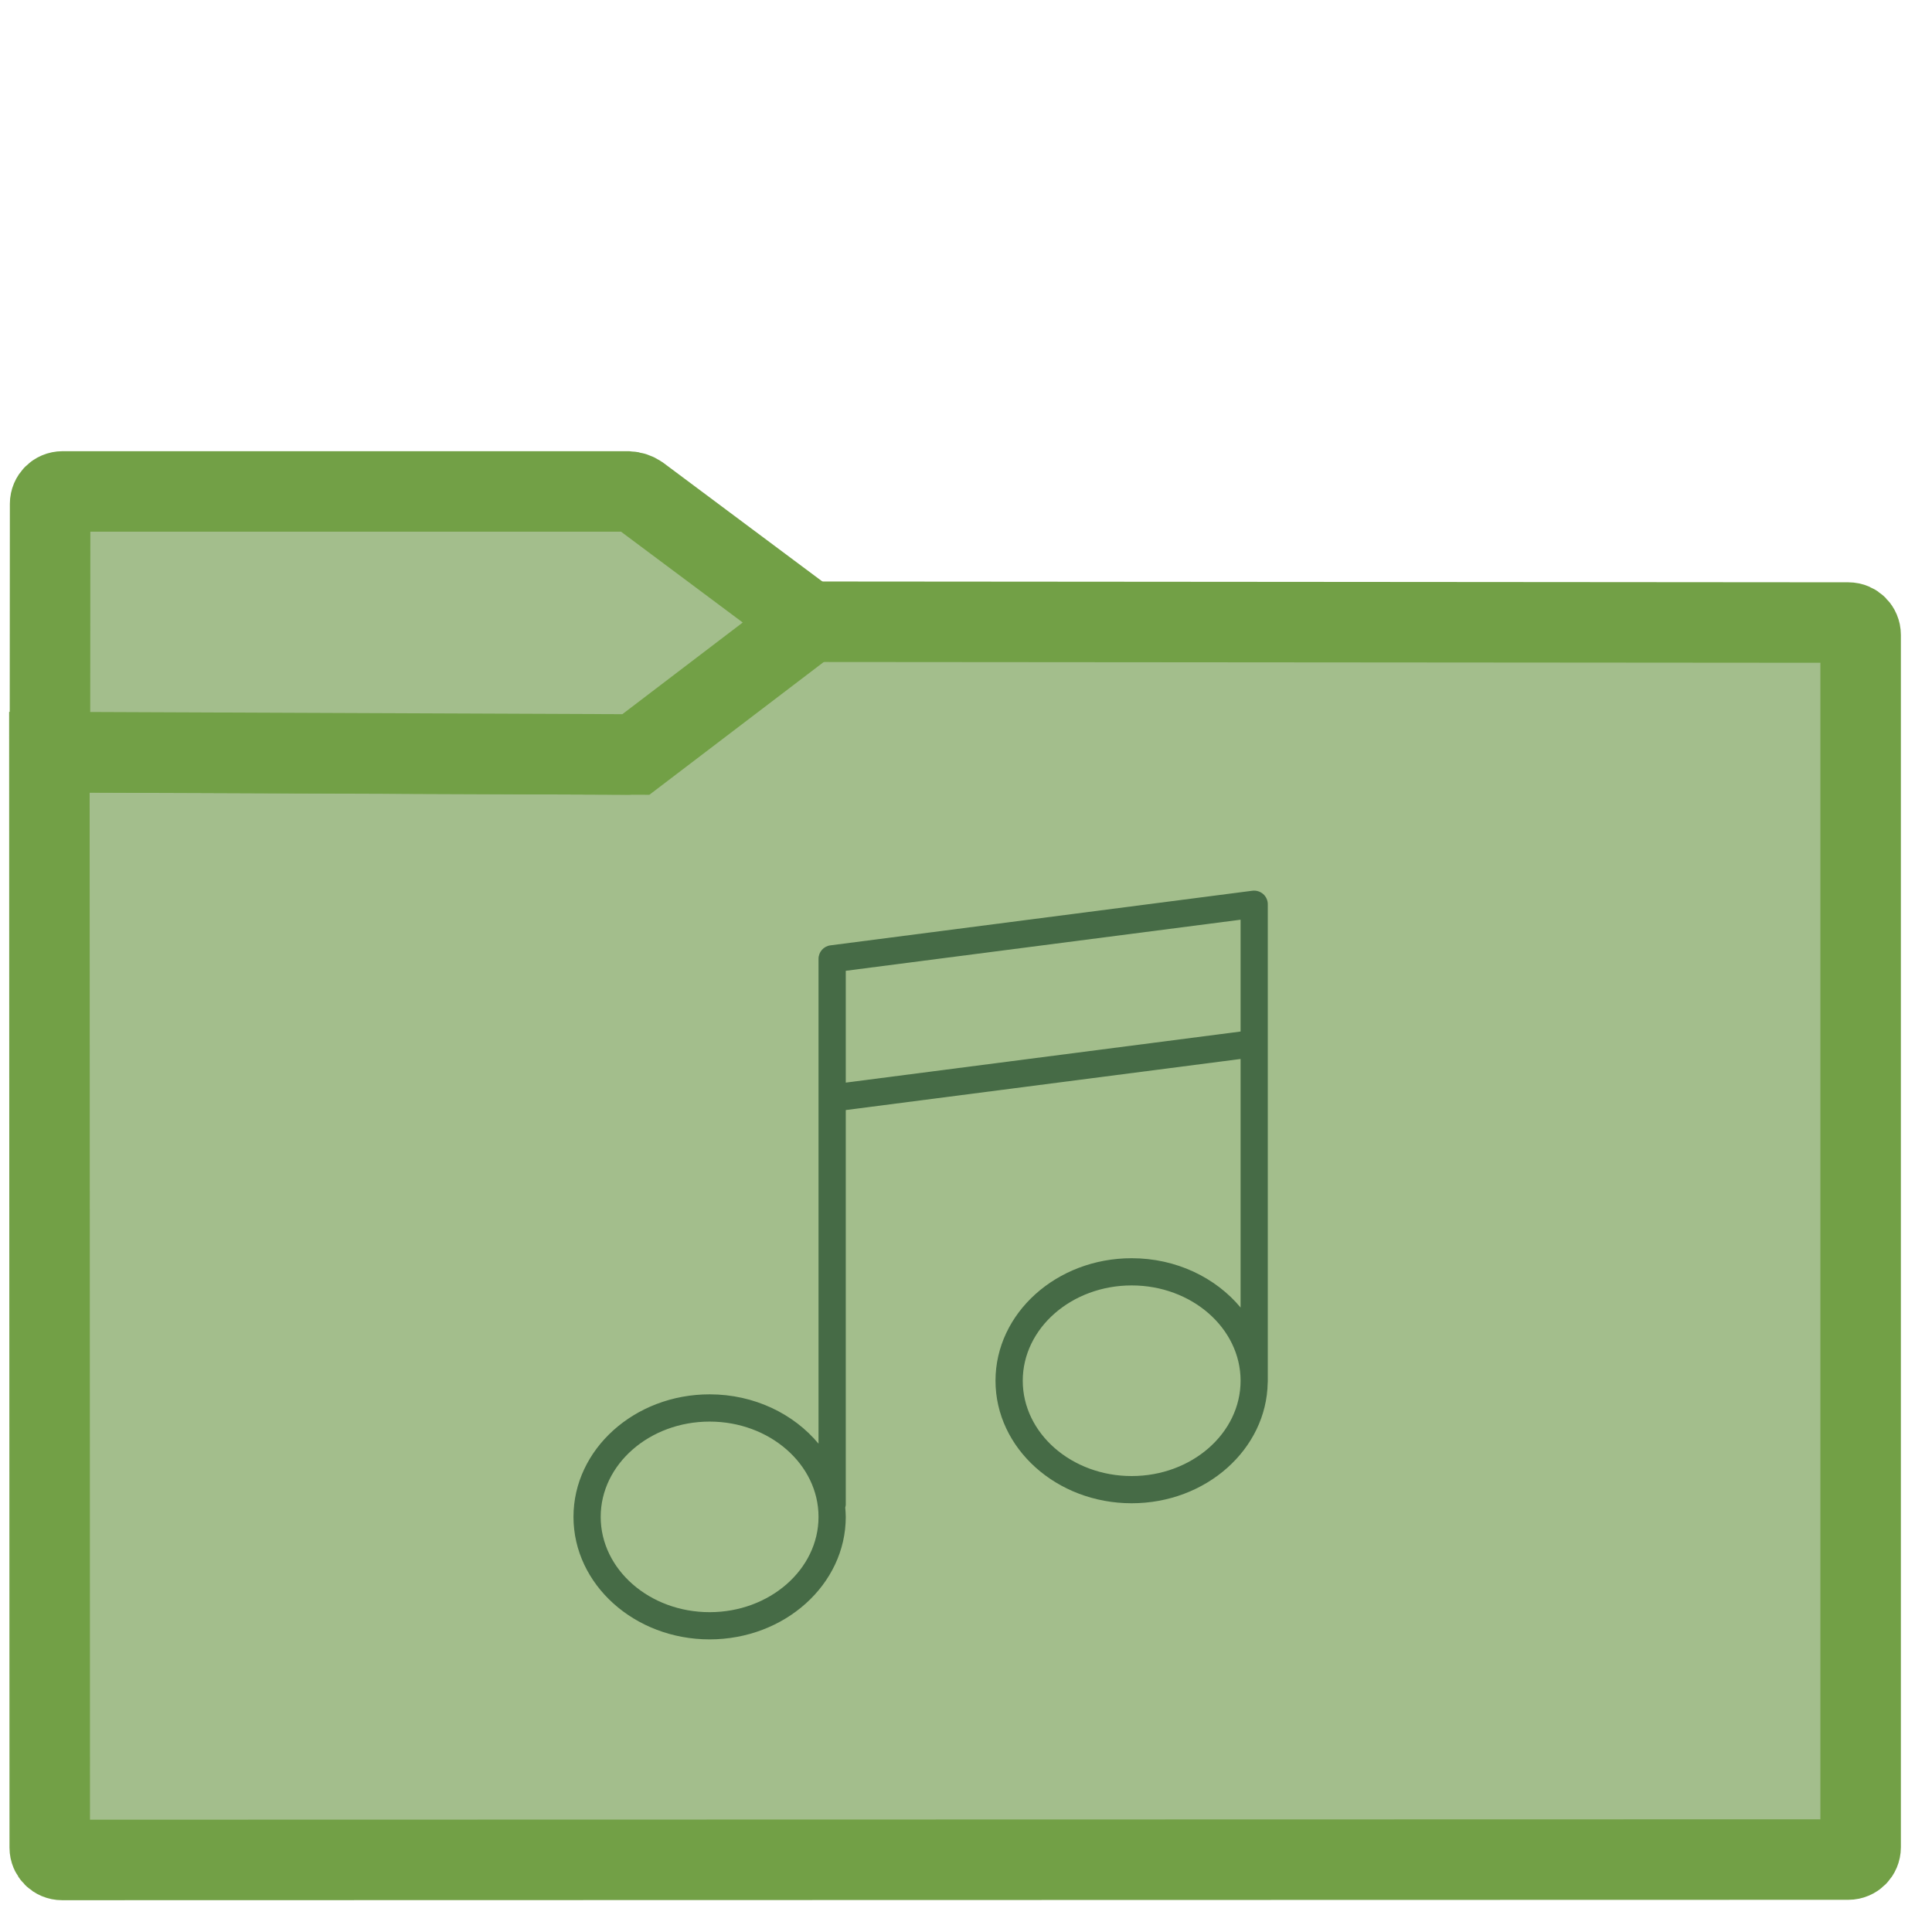
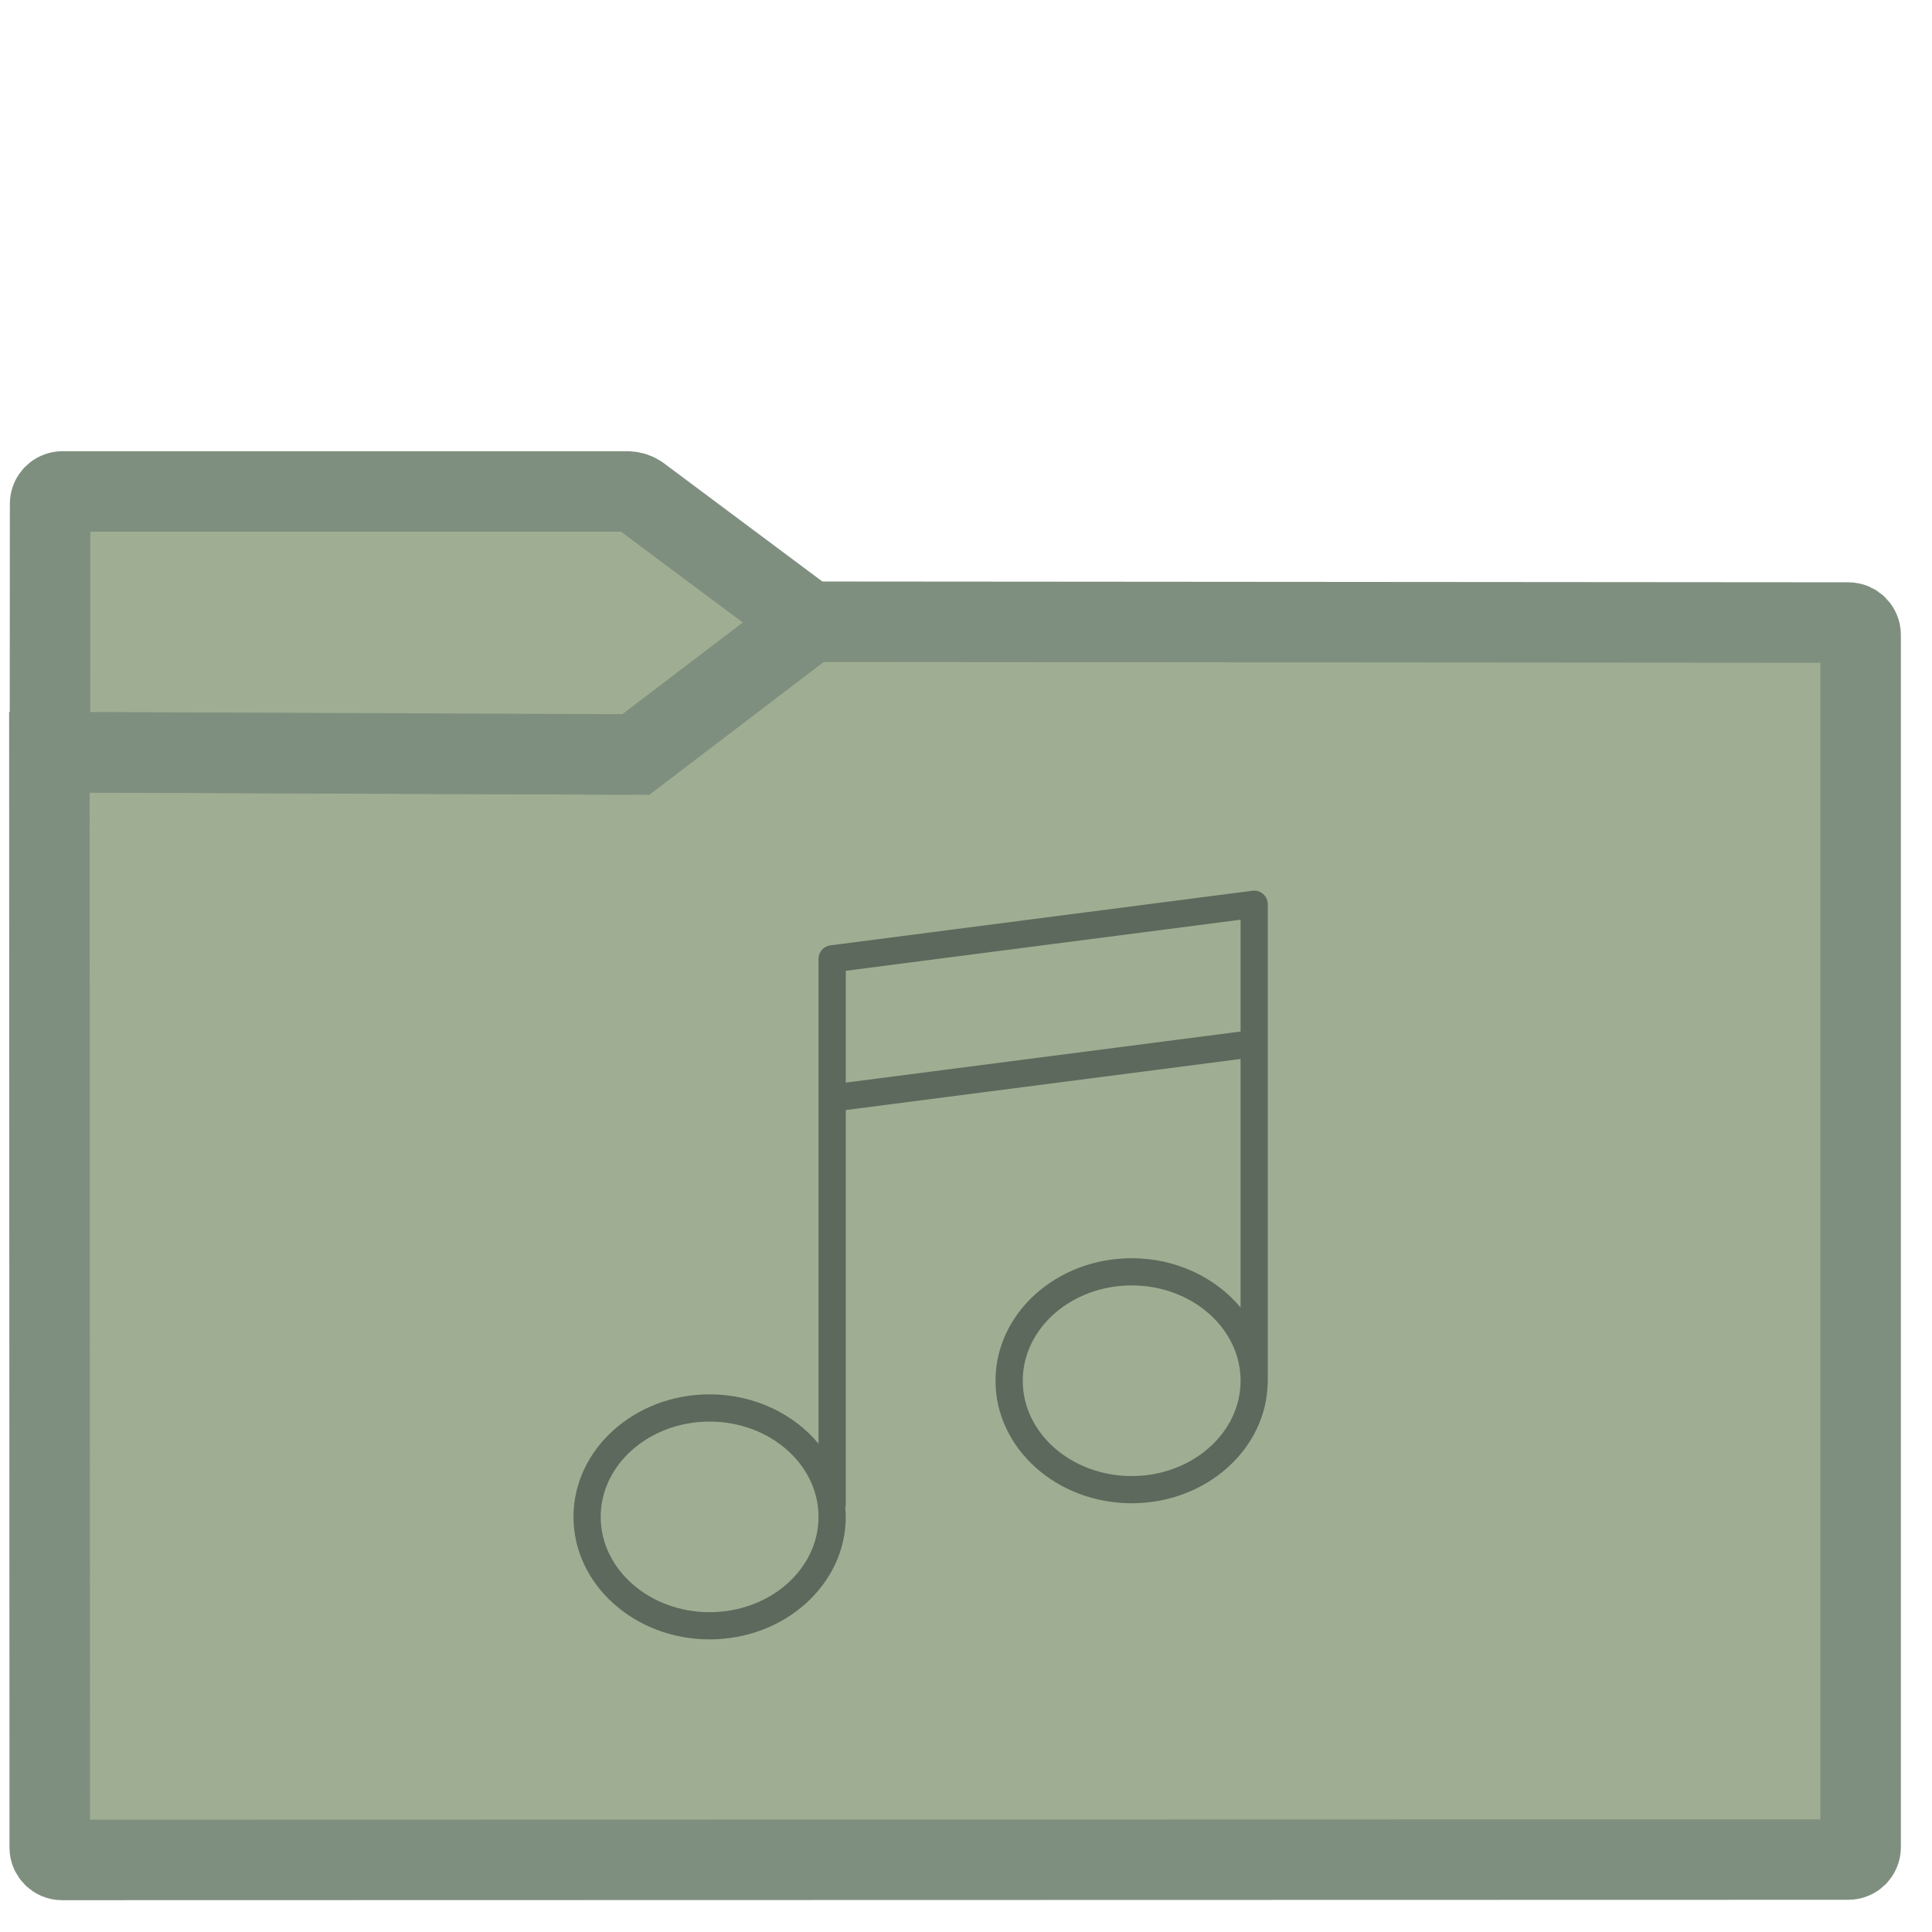
<svg xmlns="http://www.w3.org/2000/svg" style="isolation:isolate" width="24" height="24">
  <defs>
    <clipPath clipPathUnits="userSpaceOnUse" id="a">
      <path fill="none" d="M0 0h48v48H0z" />
    </clipPath>
  </defs>
  <g clip-path="url(#a)" transform="matrix(.5 0 0 .5 -.001 .001)">
    <linearGradient id="b" x1="-.046" y1=".16" x2=".852" y2=".71" gradientTransform="matrix(45 0 0 30.763 1.229 15.445)" gradientUnits="userSpaceOnUse">
-       <stop offset="3.043%" stop-color="#a3be8c" />
-       <stop offset="98.261%" stop-color="#a3be8c" />
+       <stop offset="3.043%" stop-color="#9fae92" />
+       <stop offset="98.261%" stop-color="#9fae92" />
    </linearGradient>
-     <path d="M1.545 46.208l44.378-.01a.306.306 0 0 0 .306-.306v-30.12a.307.307 0 0 0-.306-.307l-25.816-.02-4.221 3.206a.535.535 0 0 1-.276.092l-14.381-.055.009 27.214c0 .169.138.306.307.306z" stroke-miterlimit="3" vector-effect="non-scaling-stroke" fill="url(#b)" stroke="#72a046" stroke-linecap="square" />
+     <path d="M1.545 46.208l44.378-.01a.306.306 0 0 0 .306-.306v-30.12a.307.307 0 0 0-.306-.307l-25.816-.02-4.221 3.206a.535.535 0 0 1-.276.092l-14.381-.055.009 27.214c0 .169.138.306.307.306z" stroke-miterlimit="3" vector-effect="non-scaling-stroke" fill="url(#b)" stroke="#7f8f7f" stroke-linecap="square" />
    <linearGradient id="c" x1="0" y1=".5" x2="1" y2=".5" gradientTransform="matrix(18.873 0 0 6.535 1.243 12.208)" gradientUnits="userSpaceOnUse">
-       <stop offset="3.043%" stop-color="#a3be8c" />
-       <stop offset="98.261%" stop-color="#a3be8c" />
+       <stop offset="3.043%" stop-color="#9fae92" />
+       <stop offset="98.261%" stop-color="#9fae92" />
    </linearGradient>
-     <path d="M20.116 15.456L15.887 12.3a.538.538 0 0 0-.277-.092H1.554a.308.308 0 0 0-.307.307l-.004 6.168 14.557.06z" stroke-miterlimit="3" vector-effect="non-scaling-stroke" fill="url(#c)" stroke="#72a046" stroke-linecap="square" />
-     <path d="M31.385 22.21a.344.344 0 0 0-.267-.082l-10.485 1.357a.338.338 0 0 0-.295.335v12.046c-.617-.743-1.599-1.226-2.706-1.226-1.865 0-3.382 1.366-3.382 3.044 0 1.679 1.517 3.044 3.382 3.044 1.865 0 3.383-1.365 3.383-3.044 0-.078-.007-.155-.013-.232.004-.022.013-.042.013-.065v-9.81l9.809-1.269v6.175c-.618-.742-1.599-1.225-2.706-1.225-1.865 0-3.383 1.365-3.383 3.044s1.518 3.044 3.383 3.044c1.848 0 3.353-1.341 3.38-2.999l.002-.013v-11.87a.337.337 0 0 0-.115-.254zM17.632 40.052c-1.492 0-2.706-1.062-2.706-2.368 0-1.305 1.214-2.367 2.706-2.367s2.706 1.062 2.706 2.367c0 1.306-1.214 2.368-2.706 2.368zm10.486-3.382c-1.492 0-2.706-1.063-2.706-2.368s1.214-2.368 2.706-2.368 2.706 1.063 2.706 2.368-1.214 2.368-2.706 2.368zm-7.103-9.775v-2.778l9.809-1.269v2.778z" fill="#466b46" />
+     <path d="M20.116 15.456L15.887 12.3a.538.538 0 0 0-.277-.092H1.554a.308.308 0 0 0-.307.307l-.004 6.168 14.557.06z" stroke-miterlimit="3" vector-effect="non-scaling-stroke" fill="url(#c)" stroke="#7f8f7f" stroke-linecap="square" />
+     <path d="M31.385 22.21a.344.344 0 0 0-.267-.082l-10.485 1.357a.338.338 0 0 0-.295.335v12.046c-.617-.743-1.599-1.226-2.706-1.226-1.865 0-3.382 1.366-3.382 3.044 0 1.679 1.517 3.044 3.382 3.044 1.865 0 3.383-1.365 3.383-3.044 0-.078-.007-.155-.013-.232.004-.022.013-.042.013-.065v-9.81l9.809-1.269v6.175c-.618-.742-1.599-1.225-2.706-1.225-1.865 0-3.383 1.365-3.383 3.044s1.518 3.044 3.383 3.044c1.848 0 3.353-1.341 3.38-2.999l.002-.013v-11.87a.337.337 0 0 0-.115-.254zM17.632 40.052c-1.492 0-2.706-1.062-2.706-2.368 0-1.305 1.214-2.367 2.706-2.367s2.706 1.062 2.706 2.367c0 1.306-1.214 2.368-2.706 2.368zm10.486-3.382c-1.492 0-2.706-1.063-2.706-2.368s1.214-2.368 2.706-2.368 2.706 1.063 2.706 2.368-1.214 2.368-2.706 2.368zm-7.103-9.775v-2.778l9.809-1.269v2.778z" fill="#5d695d" />
  </g>
</svg>
